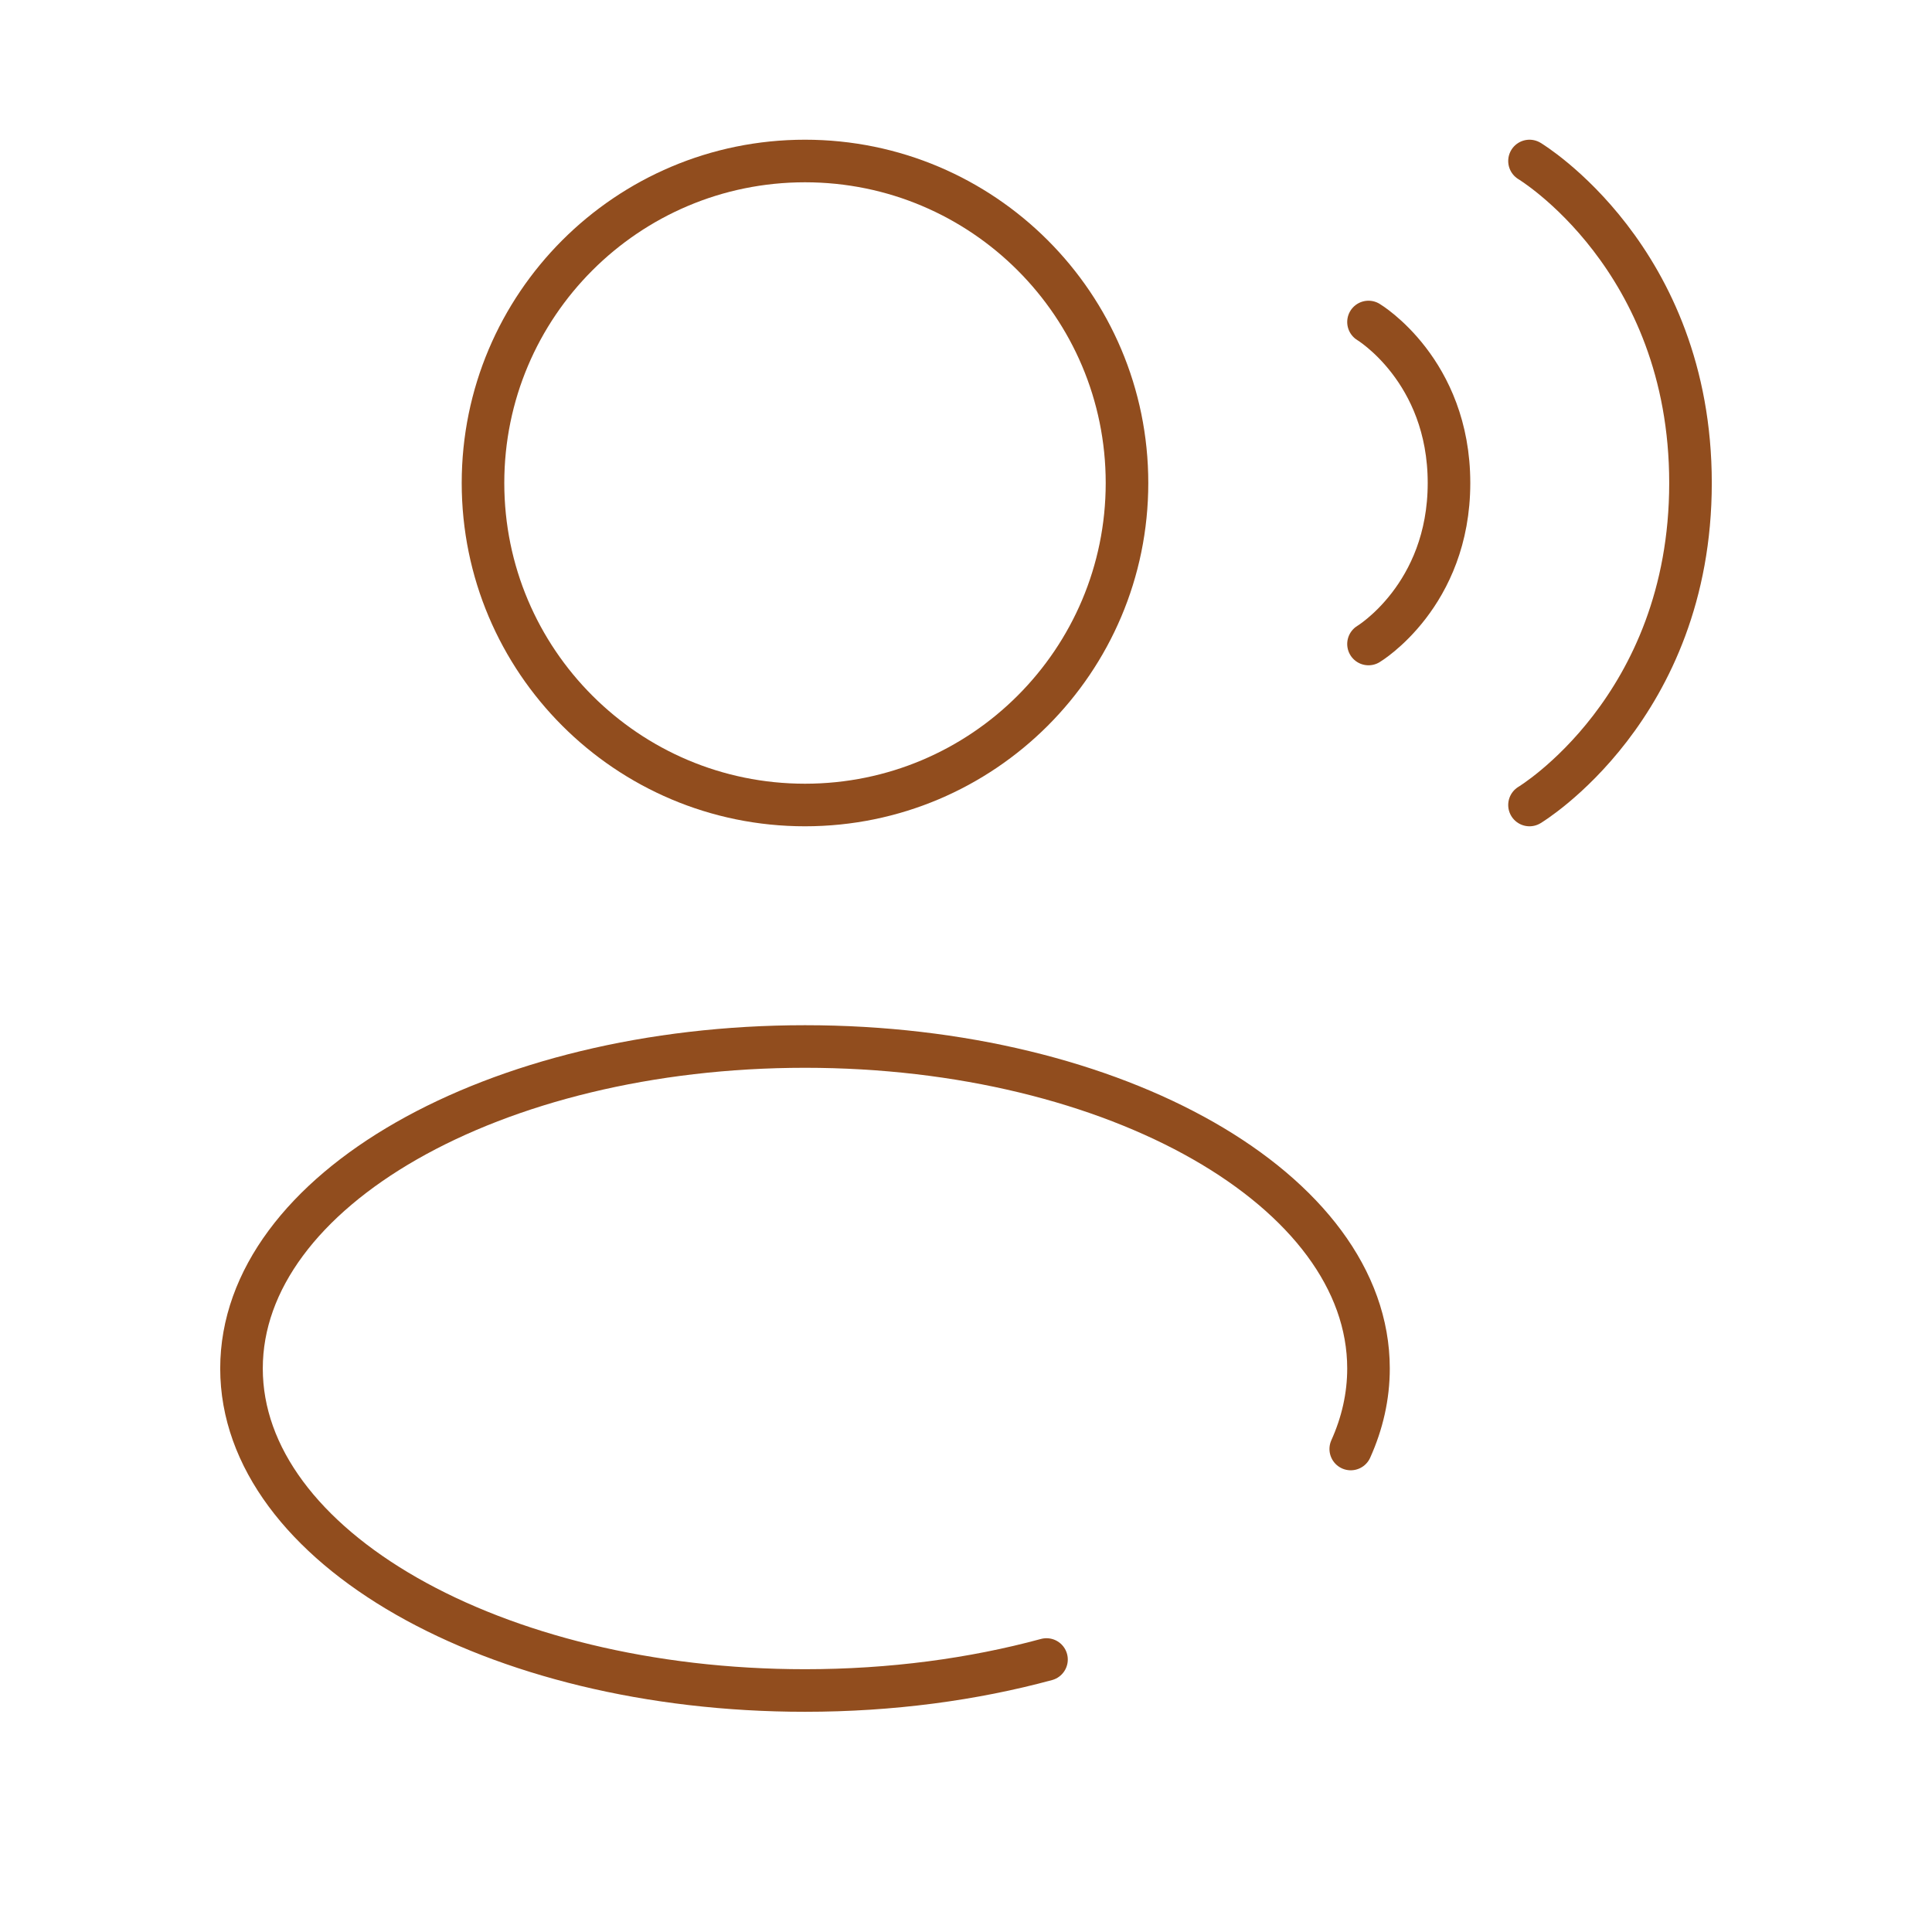
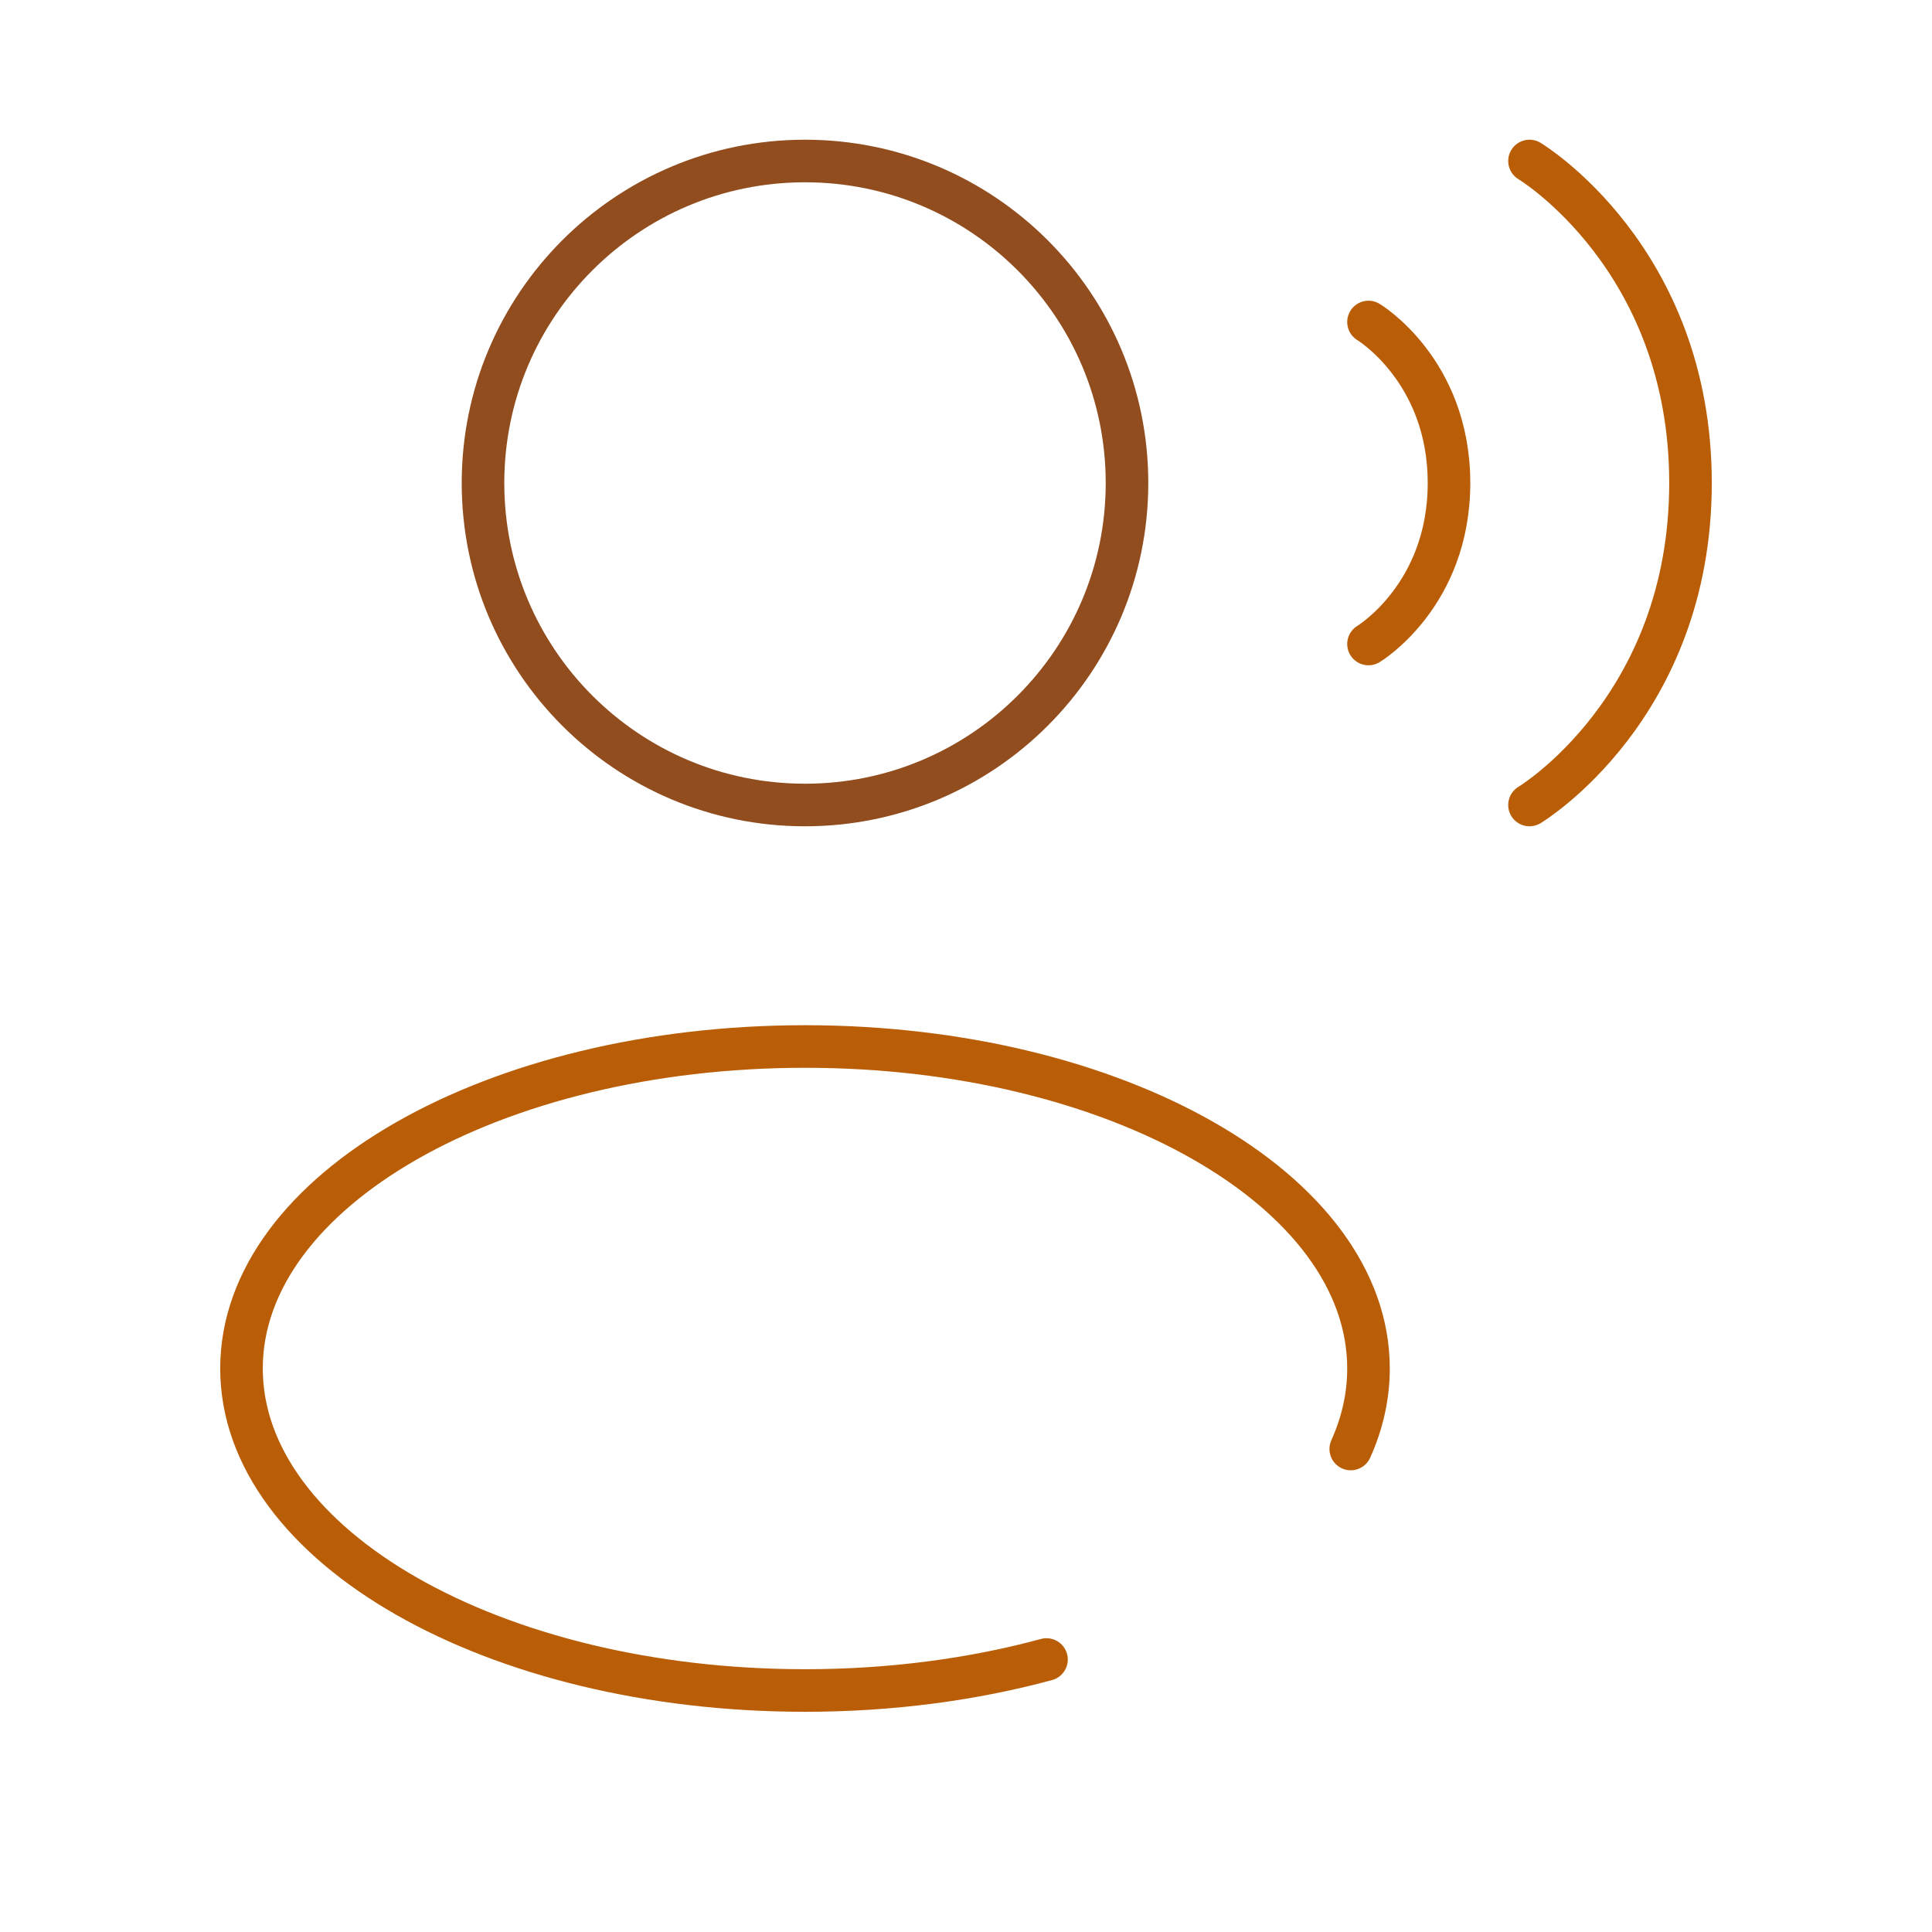
<svg xmlns="http://www.w3.org/2000/svg" width="363" height="363" viewBox="0 0 363 363" fill="none">
  <path d="M151.25 151.25C184.663 151.25 211.75 124.163 211.75 90.75C211.75 57.337 184.663 30.25 151.25 30.25C117.837 30.25 90.75 57.337 90.75 90.75C90.75 124.163 117.837 151.25 151.25 151.25Z" stroke="#914D1E" stroke-width="8" />
-   <path d="M287.375 30.25C287.375 30.25 317.625 48.4 317.625 90.75C317.625 133.1 287.375 151.25 287.375 151.25" stroke="#914D1E" stroke-width="8" stroke-linecap="round" />
-   <path d="M257.125 60.5C257.125 60.5 272.25 69.575 272.25 90.75C272.25 111.925 257.125 121 257.125 121" stroke="#914D1E" stroke-width="8" stroke-linecap="round" />
-   <path d="M196.625 311.803C182.872 315.536 167.488 317.625 151.25 317.625C92.777 317.625 45.375 290.538 45.375 257.125C45.375 223.712 92.777 196.625 151.25 196.625C209.723 196.625 257.125 223.712 257.125 257.125C257.125 262.348 255.966 267.416 253.79 272.25" stroke="#914D1E" stroke-width="8" stroke-linecap="round" />
+   <path d="M287.375 30.25C287.375 30.25 317.625 48.4 317.625 90.75C317.625 133.1 287.375 151.25 287.375 151.25" stroke="#B95E06" stroke-width="8" stroke-linecap="round" />
+   <path d="M257.125 60.5C257.125 60.5 272.25 69.575 272.25 90.75C272.25 111.925 257.125 121 257.125 121" stroke="#B95E06" stroke-width="8" stroke-linecap="round" />
+   <path d="M196.625 311.803C182.872 315.536 167.488 317.625 151.25 317.625C92.777 317.625 45.375 290.538 45.375 257.125C45.375 223.712 92.777 196.625 151.25 196.625C209.723 196.625 257.125 223.712 257.125 257.125C257.125 262.348 255.966 267.416 253.79 272.25" stroke="#B95E06" stroke-width="8" stroke-linecap="round" />
</svg>
